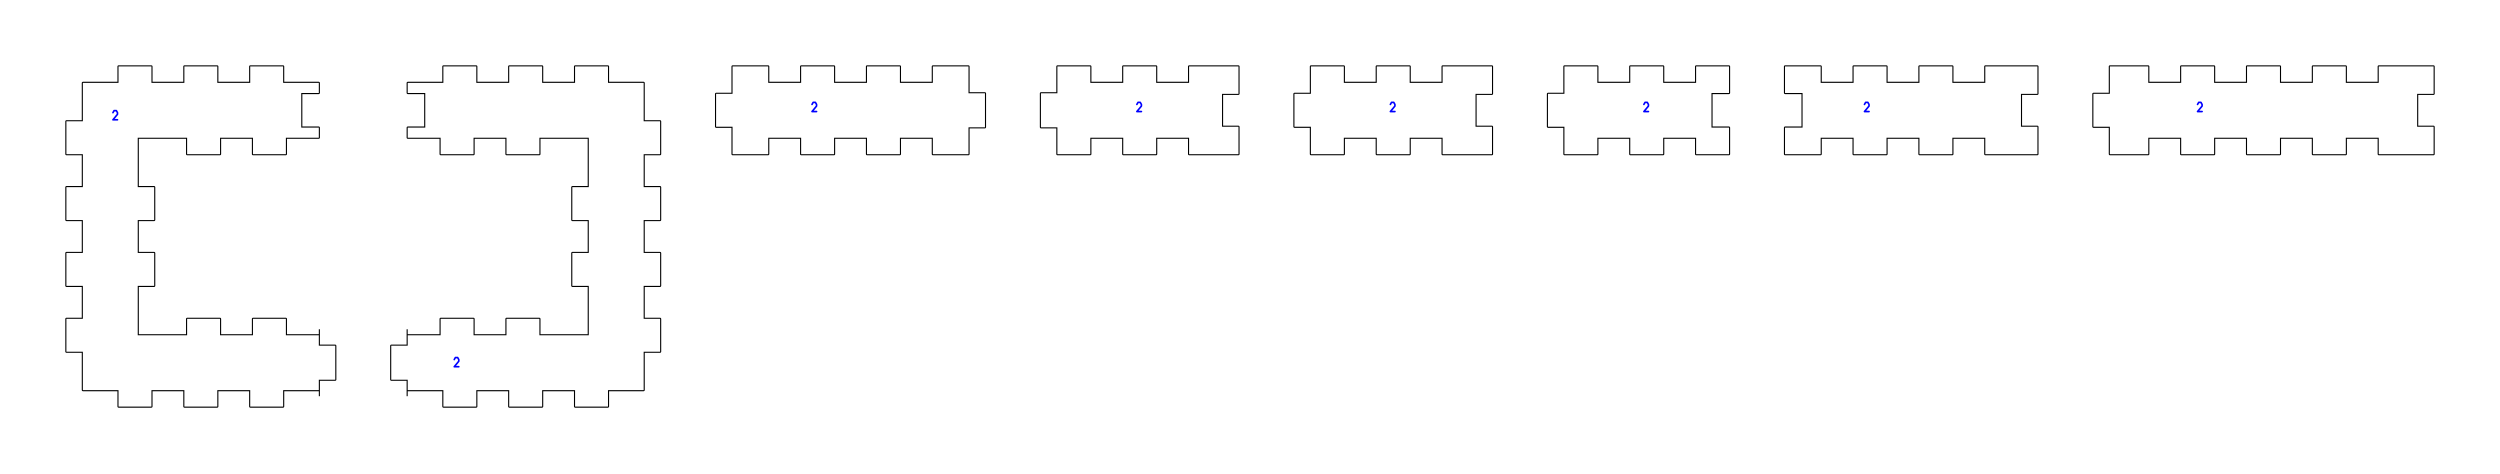
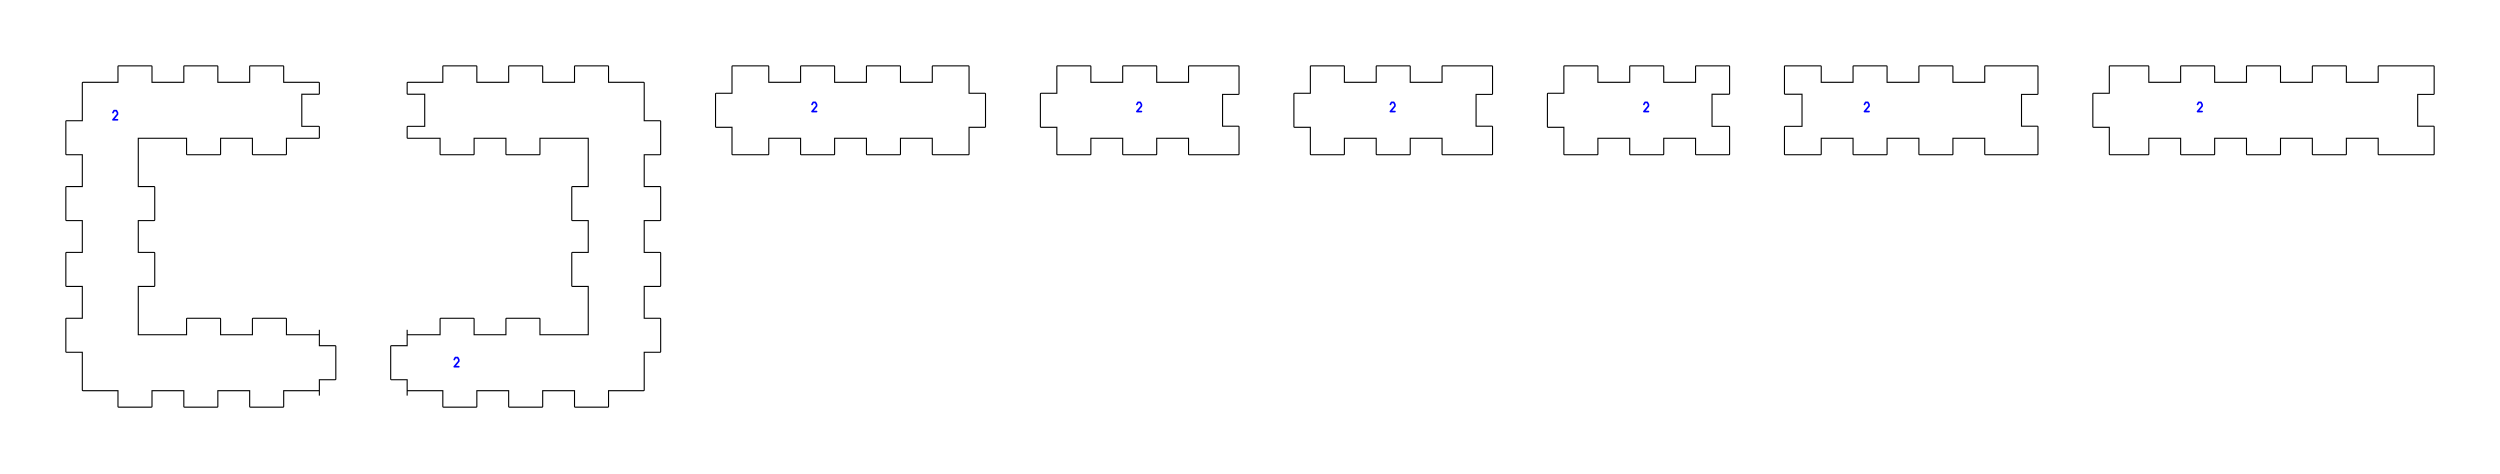
<svg xmlns="http://www.w3.org/2000/svg" width="455.60mm" height="86.20mm" viewBox="0 0 455.60 86.20">
  <g transform="translate(12.000,12.000)">
    <g transform="translate(-10.000,-10.000)">
-       <path d="M 13.100 69.200 H 19.500 V 72.100 C 19.500 72.155 19.545 72.200 19.600 72.200 H 25.600 C 25.655 72.200 25.700 72.155 25.700 72.100 V 69.200 H 31.500 V 72.100 C 31.500 72.155 31.545 72.200 31.600 72.200 H 37.600 C 37.655 72.200 37.700 72.155 37.700 72.100 V 69.200 H 43.500 V 72.100 C 43.500 72.155 43.545 72.200 43.600 72.200 H 49.600 C 49.655 72.200 49.700 72.155 49.700 72.100 V 69.200 H 56.100 C 56.155 69.200 56.200 69.155 56.200 69.100 V 70.200 V 67.300 H 59.100 C 59.155 67.300 59.200 67.255 59.200 67.200 V 61.000 C 59.200 60.945 59.155 60.900 59.100 60.900 H 56.200 V 58.000 V 59.100 C 56.200 59.045 56.155 59.000 56.100 59.000 H 50.200 V 56.100 C 50.200 56.045 50.155 56.000 50.100 56.000 H 44.100 C 44.045 56.000 44.000 56.045 44.000 56.100 V 59.000 H 38.200 V 56.100 C 38.200 56.045 38.155 56.000 38.100 56.000 H 32.100 C 32.045 56.000 32.000 56.045 32.000 56.100 V 59.000 H 26.100 H 23.200 V 56.100 V 50.200 H 26.100 C 26.155 50.200 26.200 50.155 26.200 50.100 V 44.100 C 26.200 44.045 26.155 44.000 26.100 44.000 H 23.200 V 38.200 H 26.100 C 26.155 38.200 26.200 38.155 26.200 38.100 V 32.100 C 26.200 32.045 26.155 32.000 26.100 32.000 H 23.200 V 26.100 V 23.200 H 26.100 H 32.000 V 26.100 C 32.000 26.155 32.045 26.200 32.100 26.200 H 38.100 C 38.155 26.200 38.200 26.155 38.200 26.100 V 23.200 H 44.000 V 26.100 C 44.000 26.155 44.045 26.200 44.100 26.200 H 50.100 C 50.155 26.200 50.200 26.155 50.200 26.100 V 23.200 H 56.100 C 56.155 23.200 56.200 23.155 56.200 23.100 V 21.250 C 56.200 21.195 56.155 21.150 56.100 21.150 H 55.900 H 53.000 V 18.250 V 17.950 V 15.050 H 55.900 H 56.100 C 56.155 15.050 56.200 15.005 56.200 14.950 V 13.100 C 56.200 13.045 56.155 13.000 56.100 13.000 H 49.700 V 10.100 C 49.700 10.045 49.655 10.000 49.600 10.000 H 43.600 C 43.545 10.000 43.500 10.045 43.500 10.100 V 13.000 H 37.700 V 10.100 C 37.700 10.045 37.655 10.000 37.600 10.000 H 31.600 C 31.545 10.000 31.500 10.045 31.500 10.100 V 13.000 H 25.700 V 10.100 C 25.700 10.045 25.655 10.000 25.600 10.000 H 19.600 C 19.545 10.000 19.500 10.045 19.500 10.100 V 13.000 H 13.100 C 13.045 13.000 13.000 13.045 13.000 13.100 V 20.000 H 10.100 C 10.045 20.000 10.000 20.045 10.000 20.100 V 26.100 C 10.000 26.155 10.045 26.200 10.100 26.200 H 13.000 V 32.000 H 10.100 C 10.045 32.000 10.000 32.045 10.000 32.100 V 38.100 C 10.000 38.155 10.045 38.200 10.100 38.200 H 13.000 V 44.000 H 10.100 C 10.045 44.000 10.000 44.045 10.000 44.100 V 50.100 C 10.000 50.155 10.045 50.200 10.100 50.200 H 13.000 V 56.000 H 10.100 C 10.045 56.000 10.000 56.045 10.000 56.100 V 62.100 C 10.000 62.155 10.045 62.200 10.100 62.200 H 13.000 V 69.100 C 13.000 69.155 13.045 69.200 13.100 69.200 Z" fill="none" stroke="#000000" stroke-width="0.2" />
+       <path d="M 13.100 69.200 H 19.500 V 72.100 C 19.500 72.155 19.545 72.200 19.600 72.200 H 25.600 C 25.655 72.200 25.700 72.155 25.700 72.100 V 69.200 H 31.500 V 72.100 C 31.500 72.155 31.545 72.200 31.600 72.200 H 37.600 C 37.655 72.200 37.700 72.155 37.700 72.100 V 69.200 H 43.500 V 72.100 C 43.500 72.155 43.545 72.200 43.600 72.200 H 49.600 C 49.655 72.200 49.700 72.155 49.700 72.100 V 69.200 H 56.100 C 56.155 69.200 56.200 69.155 56.200 69.100 V 70.100 V 67.200 H 59.100 C 59.155 67.200 59.200 67.155 59.200 67.100 V 61.100 C 59.200 61.045 59.155 61.000 59.100 61.000 H 56.200 V 58.100 V 59.100 C 56.200 59.045 56.155 59.000 56.100 59.000 H 50.200 V 56.100 C 50.200 56.045 50.155 56.000 50.100 56.000 H 44.100 C 44.045 56.000 44.000 56.045 44.000 56.100 V 59.000 H 38.200 V 56.100 C 38.200 56.045 38.155 56.000 38.100 56.000 H 32.100 C 32.045 56.000 32.000 56.045 32.000 56.100 V 59.000 H 26.100 H 23.200 V 56.100 V 50.200 H 26.100 C 26.155 50.200 26.200 50.155 26.200 50.100 V 44.100 C 26.200 44.045 26.155 44.000 26.100 44.000 H 23.200 V 38.200 H 26.100 C 26.155 38.200 26.200 38.155 26.200 38.100 V 32.100 C 26.200 32.045 26.155 32.000 26.100 32.000 H 23.200 V 26.100 V 23.200 H 26.100 H 32.000 V 26.100 C 32.000 26.155 32.045 26.200 32.100 26.200 H 38.100 C 38.155 26.200 38.200 26.155 38.200 26.100 V 23.200 H 44.000 V 26.100 C 44.000 26.155 44.045 26.200 44.100 26.200 H 50.100 C 50.155 26.200 50.200 26.155 50.200 26.100 V 23.200 H 56.100 C 56.155 23.200 56.200 23.155 56.200 23.100 V 21.125 C 56.200 21.070 56.155 21.025 56.100 21.025 H 55.900 H 53.000 V 18.125 V 18.075 V 15.175 H 55.900 H 56.100 C 56.155 15.175 56.200 15.130 56.200 15.075 V 13.100 C 56.200 13.045 56.155 13.000 56.100 13.000 H 49.700 V 10.100 C 49.700 10.045 49.655 10.000 49.600 10.000 H 43.600 C 43.545 10.000 43.500 10.045 43.500 10.100 V 13.000 H 37.700 V 10.100 C 37.700 10.045 37.655 10.000 37.600 10.000 H 31.600 C 31.545 10.000 31.500 10.045 31.500 10.100 V 13.000 H 25.700 V 10.100 C 25.700 10.045 25.655 10.000 25.600 10.000 H 19.600 C 19.545 10.000 19.500 10.045 19.500 10.100 V 13.000 H 13.100 C 13.045 13.000 13.000 13.045 13.000 13.100 V 20.000 H 10.100 C 10.045 20.000 10.000 20.045 10.000 20.100 V 26.100 C 10.000 26.155 10.045 26.200 10.100 26.200 H 13.000 V 32.000 H 10.100 C 10.045 32.000 10.000 32.045 10.000 32.100 V 38.100 C 10.000 38.155 10.045 38.200 10.100 38.200 H 13.000 V 44.000 H 10.100 C 10.045 44.000 10.000 44.045 10.000 44.100 V 50.100 C 10.000 50.155 10.045 50.200 10.100 50.200 H 13.000 V 56.000 H 10.100 C 10.045 56.000 10.000 56.045 10.000 56.100 V 62.100 C 10.000 62.155 10.045 62.200 10.100 62.200 H 13.000 V 69.100 C 13.000 69.155 13.045 69.200 13.100 69.200 Z" fill="none" stroke="#000000" stroke-width="0.2" />
    </g>
    <g transform="translate(8.48,9.83)">
      <polyline points="0.10,-1.30 0.31,-1.67 0.72,-1.67 0.93,-1.30 0.93,-1.00 0.10,0.00 0.93,0.00" fill="none" stroke="#0000ff" stroke-width="0.3" stroke-linecap="round" stroke-linejoin="round" />
    </g>
  </g>
  <g transform="translate(71.200,12.000)">
    <g transform="translate(-60.700,-10.000)">
-       <path d="M 106.800 69.200 H 100.400 V 72.100 C 100.400 72.155 100.355 72.200 100.300 72.200 H 94.300 C 94.245 72.200 94.200 72.155 94.200 72.100 V 69.200 H 88.400 V 72.100 C 88.400 72.155 88.355 72.200 88.300 72.200 H 82.300 C 82.245 72.200 82.200 72.155 82.200 72.100 V 69.200 H 76.400 V 72.100 C 76.400 72.155 76.355 72.200 76.300 72.200 H 70.300 C 70.245 72.200 70.200 72.155 70.200 72.100 V 69.200 H 63.800 C 63.745 69.200 63.700 69.155 63.700 69.100 V 70.200 V 67.300 H 60.800 C 60.745 67.300 60.700 67.255 60.700 67.200 V 61.000 C 60.700 60.945 60.745 60.900 60.800 60.900 H 63.700 V 58.000 V 59.100 C 63.700 59.045 63.745 59.000 63.800 59.000 H 69.700 V 56.100 C 69.700 56.045 69.745 56.000 69.800 56.000 H 75.800 C 75.855 56.000 75.900 56.045 75.900 56.100 V 59.000 H 81.700 V 56.100 C 81.700 56.045 81.745 56.000 81.800 56.000 H 87.800 C 87.855 56.000 87.900 56.045 87.900 56.100 V 59.000 H 93.800 H 96.700 V 56.100 V 50.200 H 93.800 C 93.745 50.200 93.700 50.155 93.700 50.100 V 44.100 C 93.700 44.045 93.745 44.000 93.800 44.000 H 96.700 V 38.200 H 93.800 C 93.745 38.200 93.700 38.155 93.700 38.100 V 32.100 C 93.700 32.045 93.745 32.000 93.800 32.000 H 96.700 V 26.100 V 23.200 H 93.800 H 87.900 V 26.100 C 87.900 26.155 87.855 26.200 87.800 26.200 H 81.800 C 81.745 26.200 81.700 26.155 81.700 26.100 V 23.200 H 75.900 V 26.100 C 75.900 26.155 75.855 26.200 75.800 26.200 H 69.800 C 69.745 26.200 69.700 26.155 69.700 26.100 V 23.200 H 63.800 C 63.745 23.200 63.700 23.155 63.700 23.100 V 21.250 C 63.700 21.195 63.745 21.150 63.800 21.150 H 64.000 H 66.900 V 18.250 V 17.950 V 15.050 H 64.000 H 63.800 C 63.745 15.050 63.700 15.005 63.700 14.950 V 13.100 C 63.700 13.045 63.745 13.000 63.800 13.000 H 70.200 V 10.100 C 70.200 10.045 70.245 10.000 70.300 10.000 H 76.300 C 76.355 10.000 76.400 10.045 76.400 10.100 V 13.000 H 82.200 V 10.100 C 82.200 10.045 82.245 10.000 82.300 10.000 H 88.300 C 88.355 10.000 88.400 10.045 88.400 10.100 V 13.000 H 94.200 V 10.100 C 94.200 10.045 94.245 10.000 94.300 10.000 H 100.300 C 100.355 10.000 100.400 10.045 100.400 10.100 V 13.000 H 106.800 C 106.855 13.000 106.900 13.045 106.900 13.100 V 20.000 H 109.800 C 109.855 20.000 109.900 20.045 109.900 20.100 V 26.100 C 109.900 26.155 109.855 26.200 109.800 26.200 H 106.900 V 32.000 H 109.800 C 109.855 32.000 109.900 32.045 109.900 32.100 V 38.100 C 109.900 38.155 109.855 38.200 109.800 38.200 H 106.900 V 44.000 H 109.800 C 109.855 44.000 109.900 44.045 109.900 44.100 V 50.100 C 109.900 50.155 109.855 50.200 109.800 50.200 H 106.900 V 56.000 H 109.800 C 109.855 56.000 109.900 56.045 109.900 56.100 V 62.100 C 109.900 62.155 109.855 62.200 109.800 62.200 H 106.900 V 69.100 C 106.900 69.155 106.855 69.200 106.800 69.200 Z" fill="none" stroke="#000000" stroke-width="0.2" />
+       <path d="M 106.800 69.200 H 100.400 V 72.100 C 100.400 72.155 100.355 72.200 100.300 72.200 H 94.300 C 94.245 72.200 94.200 72.155 94.200 72.100 V 69.200 H 88.400 V 72.100 C 88.400 72.155 88.355 72.200 88.300 72.200 H 82.300 C 82.245 72.200 82.200 72.155 82.200 72.100 V 69.200 H 76.400 V 72.100 C 76.400 72.155 76.355 72.200 76.300 72.200 H 70.300 C 70.245 72.200 70.200 72.155 70.200 72.100 V 69.200 H 63.800 C 63.745 69.200 63.700 69.155 63.700 69.100 V 70.100 V 67.200 H 60.800 C 60.745 67.200 60.700 67.155 60.700 67.100 V 61.100 C 60.700 61.045 60.745 61.000 60.800 61.000 H 63.700 V 58.100 V 59.100 C 63.700 59.045 63.745 59.000 63.800 59.000 H 69.700 V 56.100 C 69.700 56.045 69.745 56.000 69.800 56.000 H 75.800 C 75.855 56.000 75.900 56.045 75.900 56.100 V 59.000 H 81.700 V 56.100 C 81.700 56.045 81.745 56.000 81.800 56.000 H 87.800 C 87.855 56.000 87.900 56.045 87.900 56.100 V 59.000 H 93.800 H 96.700 V 56.100 V 50.200 H 93.800 C 93.745 50.200 93.700 50.155 93.700 50.100 V 44.100 C 93.700 44.045 93.745 44.000 93.800 44.000 H 96.700 V 38.200 H 93.800 C 93.745 38.200 93.700 38.155 93.700 38.100 V 32.100 C 93.700 32.045 93.745 32.000 93.800 32.000 H 96.700 V 26.100 V 23.200 H 93.800 H 87.900 V 26.100 C 87.900 26.155 87.855 26.200 87.800 26.200 H 81.800 C 81.745 26.200 81.700 26.155 81.700 26.100 V 23.200 H 75.900 V 26.100 C 75.900 26.155 75.855 26.200 75.800 26.200 H 69.800 C 69.745 26.200 69.700 26.155 69.700 26.100 V 23.200 H 63.800 C 63.745 23.200 63.700 23.155 63.700 23.100 V 21.125 C 63.700 21.070 63.745 21.025 63.800 21.025 H 64.000 H 66.900 V 18.125 V 18.075 V 15.175 H 64.000 H 63.800 C 63.745 15.175 63.700 15.130 63.700 15.075 V 13.100 C 63.700 13.045 63.745 13.000 63.800 13.000 H 70.200 V 10.100 C 70.200 10.045 70.245 10.000 70.300 10.000 H 76.300 C 76.355 10.000 76.400 10.045 76.400 10.100 V 13.000 H 82.200 V 10.100 C 82.200 10.045 82.245 10.000 82.300 10.000 H 88.300 C 88.355 10.000 88.400 10.045 88.400 10.100 V 13.000 H 94.200 V 10.100 C 94.200 10.045 94.245 10.000 94.300 10.000 H 100.300 C 100.355 10.000 100.400 10.045 100.400 10.100 V 13.000 H 106.800 C 106.855 13.000 106.900 13.045 106.900 13.100 V 20.000 H 109.800 C 109.855 20.000 109.900 20.045 109.900 20.100 V 26.100 C 109.900 26.155 109.855 26.200 109.800 26.200 H 106.900 V 32.000 H 109.800 C 109.855 32.000 109.900 32.045 109.900 32.100 V 38.100 C 109.900 38.155 109.855 38.200 109.800 38.200 H 106.900 V 44.000 H 109.800 C 109.855 44.000 109.900 44.045 109.900 44.100 V 50.100 C 109.900 50.155 109.855 50.200 109.800 50.200 H 106.900 V 56.000 H 109.800 C 109.855 56.000 109.900 56.045 109.900 56.100 V 62.100 C 109.900 62.155 109.855 62.200 109.800 62.200 H 106.900 V 69.100 C 106.900 69.155 106.855 69.200 106.800 69.200 Z" fill="none" stroke="#000000" stroke-width="0.2" />
    </g>
    <g transform="translate(11.48,54.83)">
      <polyline points="0.10,-1.30 0.31,-1.67 0.72,-1.67 0.93,-1.30 0.93,-1.00 0.10,0.00 0.93,0.00" fill="none" stroke="#0000ff" stroke-width="0.3" stroke-linecap="round" stroke-linejoin="round" />
    </g>
  </g>
  <g transform="translate(130.400,12.000)">
    <g transform="translate(-112.250,-56.850)">
-       <path d="M 115.350 73.050 H 121.850 C 121.905 73.050 121.950 73.005 121.950 72.950 V 70.050 H 127.750 V 72.950 C 127.750 73.005 127.795 73.050 127.850 73.050 H 133.850 C 133.905 73.050 133.950 73.005 133.950 72.950 V 70.050 H 139.750 V 72.950 C 139.750 73.005 139.795 73.050 139.850 73.050 H 145.850 C 145.905 73.050 145.950 73.005 145.950 72.950 V 70.050 H 151.750 V 72.950 C 151.750 73.005 151.795 73.050 151.850 73.050 H 158.350 C 158.405 73.050 158.450 73.005 158.450 72.950 V 69.950 V 68.150 H 161.350 C 161.405 68.150 161.450 68.105 161.450 68.050 V 61.850 C 161.450 61.795 161.405 61.750 161.350 61.750 H 158.450 V 59.950 V 56.950 C 158.450 56.895 158.405 56.850 158.350 56.850 H 151.850 C 151.795 56.850 151.750 56.895 151.750 56.950 V 59.850 H 145.950 V 56.950 C 145.950 56.895 145.905 56.850 145.850 56.850 H 139.850 C 139.795 56.850 139.750 56.895 139.750 56.950 V 59.850 H 133.950 V 56.950 C 133.950 56.895 133.905 56.850 133.850 56.850 H 127.850 C 127.795 56.850 127.750 56.895 127.750 56.950 V 59.850 H 121.950 V 56.950 C 121.950 56.895 121.905 56.850 121.850 56.850 H 115.350 C 115.295 56.850 115.250 56.895 115.250 56.950 V 59.950 V 61.850 H 112.350 C 112.295 61.850 112.250 61.895 112.250 61.950 V 67.950 C 112.250 68.005 112.295 68.050 112.350 68.050 H 115.250 V 69.950 V 72.950 C 115.250 73.005 115.295 73.050 115.350 73.050 Z" fill="none" stroke="#000000" stroke-width="0.2" />
+       <path d="M 115.350 73.050 H 121.850 C 121.905 73.050 121.950 73.005 121.950 72.950 V 70.050 H 127.750 V 72.950 C 127.750 73.005 127.795 73.050 127.850 73.050 H 133.850 C 133.905 73.050 133.950 73.005 133.950 72.950 V 70.050 H 139.750 V 72.950 C 139.750 73.005 139.795 73.050 139.850 73.050 H 145.850 C 145.905 73.050 145.950 73.005 145.950 72.950 V 70.050 H 151.750 V 72.950 C 151.750 73.005 151.795 73.050 151.850 73.050 H 158.350 C 158.405 73.050 158.450 73.005 158.450 72.950 V 69.950 V 68.050 H 161.350 C 161.405 68.050 161.450 68.005 161.450 67.950 V 61.950 C 161.450 61.895 161.405 61.850 161.350 61.850 H 158.450 V 59.950 V 56.950 C 158.450 56.895 158.405 56.850 158.350 56.850 H 151.850 C 151.795 56.850 151.750 56.895 151.750 56.950 V 59.850 H 145.950 V 56.950 C 145.950 56.895 145.905 56.850 145.850 56.850 H 139.850 C 139.795 56.850 139.750 56.895 139.750 56.950 V 59.850 H 133.950 V 56.950 C 133.950 56.895 133.905 56.850 133.850 56.850 H 127.850 C 127.795 56.850 127.750 56.895 127.750 56.950 V 59.850 H 121.950 V 56.950 C 121.950 56.895 121.905 56.850 121.850 56.850 H 115.350 C 115.295 56.850 115.250 56.895 115.250 56.950 V 59.950 V 61.850 H 112.350 C 112.295 61.850 112.250 61.895 112.250 61.950 V 67.950 C 112.250 68.005 112.295 68.050 112.350 68.050 H 115.250 V 69.950 V 72.950 C 115.250 73.005 115.295 73.050 115.350 73.050 Z" fill="none" stroke="#000000" stroke-width="0.2" />
    </g>
    <g transform="translate(17.48,8.33)">
      <polyline points="0.10,-1.30 0.31,-1.67 0.72,-1.67 0.93,-1.30 0.93,-1.00 0.10,0.00 0.93,0.00" fill="none" stroke="#0000ff" stroke-width="0.3" stroke-linecap="round" stroke-linejoin="round" />
    </g>
  </g>
  <g transform="translate(189.600,12.000)">
    <g transform="translate(-164.650,-56.850)">
-       <path d="M 167.750 73.050 H 173.750 C 173.805 73.050 173.850 73.005 173.850 72.950 V 70.050 H 179.650 V 72.950 C 179.650 73.005 179.695 73.050 179.750 73.050 H 185.750 C 185.805 73.050 185.850 73.005 185.850 72.950 V 70.050 H 191.650 V 72.950 C 191.650 73.005 191.695 73.050 191.750 73.050 H 197.750 H 200.750 C 200.805 73.050 200.850 73.005 200.850 72.950 V 69.950 V 67.950 C 200.850 67.895 200.805 67.850 200.750 67.850 H 197.850 V 62.050 H 200.750 C 200.805 62.050 200.850 62.005 200.850 61.950 V 59.950 V 56.950 C 200.850 56.895 200.805 56.850 200.750 56.850 H 197.750 H 191.750 C 191.695 56.850 191.650 56.895 191.650 56.950 V 59.850 H 185.850 V 56.950 C 185.850 56.895 185.805 56.850 185.750 56.850 H 179.750 C 179.695 56.850 179.650 56.895 179.650 56.950 V 59.850 H 173.850 V 56.950 C 173.850 56.895 173.805 56.850 173.750 56.850 H 167.750 C 167.695 56.850 167.650 56.895 167.650 56.950 V 59.950 V 61.750 H 164.750 C 164.695 61.750 164.650 61.795 164.650 61.850 V 68.050 C 164.650 68.105 164.695 68.150 164.750 68.150 H 167.650 V 69.950 V 72.950 C 167.650 73.005 167.695 73.050 167.750 73.050 Z" fill="none" stroke="#000000" stroke-width="0.2" />
+       <path d="M 167.750 73.050 H 173.750 C 173.805 73.050 173.850 73.005 173.850 72.950 V 70.050 H 179.650 V 72.950 C 179.650 73.005 179.695 73.050 179.750 73.050 H 185.750 C 185.805 73.050 185.850 73.005 185.850 72.950 V 70.050 H 191.650 V 72.950 C 191.650 73.005 191.695 73.050 191.750 73.050 H 197.750 H 200.750 C 200.805 73.050 200.850 73.005 200.850 72.950 V 69.950 V 67.950 C 200.850 67.895 200.805 67.850 200.750 67.850 H 197.850 V 62.050 H 200.750 C 200.805 62.050 200.850 62.005 200.850 61.950 V 59.950 V 56.950 C 200.850 56.895 200.805 56.850 200.750 56.850 H 197.750 H 191.750 C 191.695 56.850 191.650 56.895 191.650 56.950 V 59.850 H 185.850 V 56.950 C 185.850 56.895 185.805 56.850 185.750 56.850 H 179.750 C 179.695 56.850 179.650 56.895 179.650 56.950 V 59.850 H 173.850 V 56.950 C 173.850 56.895 173.805 56.850 173.750 56.850 H 167.750 C 167.695 56.850 167.650 56.895 167.650 56.950 V 59.950 V 61.850 H 164.750 C 164.695 61.850 164.650 61.895 164.650 61.950 V 67.950 C 164.650 68.005 164.695 68.050 164.750 68.050 H 167.650 V 69.950 V 72.950 C 167.650 73.005 167.695 73.050 167.750 73.050 Z" fill="none" stroke="#000000" stroke-width="0.2" />
    </g>
    <g transform="translate(17.48,8.33)">
      <polyline points="0.10,-1.30 0.31,-1.67 0.72,-1.67 0.93,-1.30 0.93,-1.00 0.10,0.00 0.93,0.00" fill="none" stroke="#0000ff" stroke-width="0.3" stroke-linecap="round" stroke-linejoin="round" />
    </g>
  </g>
  <g transform="translate(235.800,12.000)">
    <g transform="translate(-204.050,-56.850)">
      <path d="M 207.150 73.050 H 213.150 C 213.205 73.050 213.250 73.005 213.250 72.950 V 70.050 H 219.050 V 72.950 C 219.050 73.005 219.095 73.050 219.150 73.050 H 225.150 C 225.205 73.050 225.250 73.005 225.250 72.950 V 70.050 H 231.050 V 72.950 C 231.050 73.005 231.095 73.050 231.150 73.050 H 237.150 H 240.150 C 240.205 73.050 240.250 73.005 240.250 72.950 V 69.950 V 67.950 C 240.250 67.895 240.205 67.850 240.150 67.850 H 237.250 V 62.050 H 240.150 C 240.205 62.050 240.250 62.005 240.250 61.950 V 59.950 V 56.950 C 240.250 56.895 240.205 56.850 240.150 56.850 H 237.150 H 231.150 C 231.095 56.850 231.050 56.895 231.050 56.950 V 59.850 H 225.250 V 56.950 C 225.250 56.895 225.205 56.850 225.150 56.850 H 219.150 C 219.095 56.850 219.050 56.895 219.050 56.950 V 59.850 H 213.250 V 56.950 C 213.250 56.895 213.205 56.850 213.150 56.850 H 207.150 C 207.095 56.850 207.050 56.895 207.050 56.950 V 59.950 V 61.850 H 204.150 C 204.095 61.850 204.050 61.895 204.050 61.950 V 67.950 C 204.050 68.005 204.095 68.050 204.150 68.050 H 207.050 V 69.950 V 72.950 C 207.050 73.005 207.095 73.050 207.150 73.050 Z" fill="none" stroke="#000000" stroke-width="0.2" />
    </g>
    <g transform="translate(17.48,8.33)">
      <polyline points="0.10,-1.30 0.31,-1.67 0.72,-1.67 0.93,-1.30 0.93,-1.00 0.10,0.00 0.93,0.00" fill="none" stroke="#0000ff" stroke-width="0.3" stroke-linecap="round" stroke-linejoin="round" />
    </g>
  </g>
  <g transform="translate(282.000,12.000)">
    <g transform="translate(-243.450,-56.850)">
-       <path d="M 246.550 73.050 H 252.550 C 252.605 73.050 252.650 73.005 252.650 72.950 V 70.050 H 258.450 V 72.950 C 258.450 73.005 258.495 73.050 258.550 73.050 H 264.550 C 264.605 73.050 264.650 73.005 264.650 72.950 V 70.050 H 270.450 V 72.950 C 270.450 73.005 270.495 73.050 270.550 73.050 H 276.550 C 276.605 73.050 276.650 73.005 276.650 72.950 V 69.950 V 68.100 C 276.650 68.045 276.605 68.000 276.550 68.000 H 273.450 V 61.900 H 276.550 C 276.605 61.900 276.650 61.855 276.650 61.800 V 59.950 V 56.950 C 276.650 56.895 276.605 56.850 276.550 56.850 H 270.550 C 270.495 56.850 270.450 56.895 270.450 56.950 V 59.850 H 264.650 V 56.950 C 264.650 56.895 264.605 56.850 264.550 56.850 H 258.550 C 258.495 56.850 258.450 56.895 258.450 56.950 V 59.850 H 252.650 V 56.950 C 252.650 56.895 252.605 56.850 252.550 56.850 H 246.550 C 246.495 56.850 246.450 56.895 246.450 56.950 V 59.950 V 61.850 H 243.550 C 243.495 61.850 243.450 61.895 243.450 61.950 V 67.950 C 243.450 68.005 243.495 68.050 243.550 68.050 H 246.450 V 69.950 V 72.950 C 246.450 73.005 246.495 73.050 246.550 73.050 Z" fill="none" stroke="#000000" stroke-width="0.2" />
+       <path d="M 246.550 73.050 H 252.550 C 252.605 73.050 252.650 73.005 252.650 72.950 V 70.050 H 258.450 V 72.950 C 258.450 73.005 258.495 73.050 258.550 73.050 H 264.550 C 264.605 73.050 264.650 73.005 264.650 72.950 V 70.050 H 270.450 V 72.950 C 270.450 73.005 270.495 73.050 270.550 73.050 H 276.550 C 276.605 73.050 276.650 73.005 276.650 72.950 V 69.950 V 67.975 C 276.650 67.920 276.605 67.875 276.550 67.875 H 273.450 V 62.025 H 276.550 C 276.605 62.025 276.650 61.980 276.650 61.925 V 59.950 V 56.950 C 276.650 56.895 276.605 56.850 276.550 56.850 H 270.550 C 270.495 56.850 270.450 56.895 270.450 56.950 V 59.850 H 264.650 V 56.950 C 264.650 56.895 264.605 56.850 264.550 56.850 H 258.550 C 258.495 56.850 258.450 56.895 258.450 56.950 V 59.850 H 252.650 V 56.950 C 252.650 56.895 252.605 56.850 252.550 56.850 H 246.550 C 246.495 56.850 246.450 56.895 246.450 56.950 V 59.950 V 61.850 H 243.550 C 243.495 61.850 243.450 61.895 243.450 61.950 V 67.950 C 243.450 68.005 243.495 68.050 243.550 68.050 H 246.450 V 69.950 V 72.950 C 246.450 73.005 246.495 73.050 246.550 73.050 Z" fill="none" stroke="#000000" stroke-width="0.2" />
    </g>
    <g transform="translate(17.48,8.33)">
      <polyline points="0.10,-1.30 0.31,-1.67 0.72,-1.67 0.93,-1.30 0.93,-1.00 0.10,0.00 0.93,0.00" fill="none" stroke="#0000ff" stroke-width="0.3" stroke-linecap="round" stroke-linejoin="round" />
    </g>
  </g>
  <g transform="translate(325.200,12.000)">
    <g transform="translate(-279.850,-56.850)">
-       <path d="M 279.950 73.050 H 286.450 C 286.505 73.050 286.550 73.005 286.550 72.950 V 70.050 H 292.350 V 72.950 C 292.350 73.005 292.395 73.050 292.450 73.050 H 298.450 C 298.505 73.050 298.550 73.005 298.550 72.950 V 70.050 H 304.350 V 72.950 C 304.350 73.005 304.395 73.050 304.450 73.050 H 310.450 C 310.505 73.050 310.550 73.005 310.550 72.950 V 70.050 H 316.350 V 72.950 C 316.350 73.005 316.395 73.050 316.450 73.050 H 322.950 H 325.950 C 326.005 73.050 326.050 73.005 326.050 72.950 V 69.950 V 67.950 C 326.050 67.895 326.005 67.850 325.950 67.850 H 323.050 V 62.050 H 325.950 C 326.005 62.050 326.050 62.005 326.050 61.950 V 59.950 V 56.950 C 326.050 56.895 326.005 56.850 325.950 56.850 H 322.950 H 316.450 C 316.395 56.850 316.350 56.895 316.350 56.950 V 59.850 H 310.550 V 56.950 C 310.550 56.895 310.505 56.850 310.450 56.850 H 304.450 C 304.395 56.850 304.350 56.895 304.350 56.950 V 59.850 H 298.550 V 56.950 C 298.550 56.895 298.505 56.850 298.450 56.850 H 292.450 C 292.395 56.850 292.350 56.895 292.350 56.950 V 59.850 H 286.550 V 56.950 C 286.550 56.895 286.505 56.850 286.450 56.850 H 279.950 C 279.895 56.850 279.850 56.895 279.850 56.950 V 59.950 V 61.800 C 279.850 61.855 279.895 61.900 279.950 61.900 H 283.050 V 68.000 H 279.950 C 279.895 68.000 279.850 68.045 279.850 68.100 V 69.950 V 72.950 C 279.850 73.005 279.895 73.050 279.950 73.050 Z" fill="none" stroke="#000000" stroke-width="0.2" />
+       <path d="M 279.950 73.050 H 286.450 C 286.505 73.050 286.550 73.005 286.550 72.950 V 70.050 H 292.350 V 72.950 C 292.350 73.005 292.395 73.050 292.450 73.050 H 298.450 C 298.505 73.050 298.550 73.005 298.550 72.950 V 70.050 H 304.350 V 72.950 C 304.350 73.005 304.395 73.050 304.450 73.050 H 310.450 C 310.505 73.050 310.550 73.005 310.550 72.950 V 70.050 H 316.350 V 72.950 C 316.350 73.005 316.395 73.050 316.450 73.050 H 322.950 H 325.950 C 326.005 73.050 326.050 73.005 326.050 72.950 V 69.950 V 67.950 C 326.050 67.895 326.005 67.850 325.950 67.850 H 323.050 V 62.050 H 325.950 C 326.005 62.050 326.050 62.005 326.050 61.950 V 59.950 V 56.950 C 326.050 56.895 326.005 56.850 325.950 56.850 H 322.950 H 316.450 C 316.395 56.850 316.350 56.895 316.350 56.950 V 59.850 H 310.550 V 56.950 C 310.550 56.895 310.505 56.850 310.450 56.850 H 304.450 C 304.395 56.850 304.350 56.895 304.350 56.950 V 59.850 H 298.550 V 56.950 C 298.550 56.895 298.505 56.850 298.450 56.850 H 292.450 C 292.395 56.850 292.350 56.895 292.350 56.950 V 59.850 H 286.550 V 56.950 C 286.550 56.895 286.505 56.850 286.450 56.850 H 279.950 C 279.895 56.850 279.850 56.895 279.850 56.950 V 59.950 V 61.925 C 279.850 61.980 279.895 62.025 279.950 62.025 H 283.050 V 67.875 H 279.950 C 279.895 67.875 279.850 67.920 279.850 67.975 V 69.950 V 72.950 C 279.850 73.005 279.895 73.050 279.950 73.050 Z" fill="none" stroke="#000000" stroke-width="0.2" />
    </g>
    <g transform="translate(14.48,8.33)">
      <polyline points="0.10,-1.30 0.31,-1.67 0.72,-1.67 0.93,-1.30 0.93,-1.00 0.10,0.00 0.93,0.00" fill="none" stroke="#0000ff" stroke-width="0.3" stroke-linecap="round" stroke-linejoin="round" />
    </g>
  </g>
  <g transform="translate(381.400,12.000)">
    <g transform="translate(-329.250,-56.850)">
      <path d="M 332.350 73.050 H 339.350 C 339.405 73.050 339.450 73.005 339.450 72.950 V 70.050 H 345.250 V 72.950 C 345.250 73.005 345.295 73.050 345.350 73.050 H 351.350 C 351.405 73.050 351.450 73.005 351.450 72.950 V 70.050 H 357.250 V 72.950 C 357.250 73.005 357.295 73.050 357.350 73.050 H 363.350 C 363.405 73.050 363.450 73.005 363.450 72.950 V 70.050 H 369.250 V 72.950 C 369.250 73.005 369.295 73.050 369.350 73.050 H 375.350 C 375.405 73.050 375.450 73.005 375.450 72.950 V 70.050 H 381.250 V 72.950 C 381.250 73.005 381.295 73.050 381.350 73.050 H 388.350 H 391.350 C 391.405 73.050 391.450 73.005 391.450 72.950 V 69.950 V 67.950 C 391.450 67.895 391.405 67.850 391.350 67.850 H 388.450 V 62.050 H 391.350 C 391.405 62.050 391.450 62.005 391.450 61.950 V 59.950 V 56.950 C 391.450 56.895 391.405 56.850 391.350 56.850 H 388.350 H 381.350 C 381.295 56.850 381.250 56.895 381.250 56.950 V 59.850 H 375.450 V 56.950 C 375.450 56.895 375.405 56.850 375.350 56.850 H 369.350 C 369.295 56.850 369.250 56.895 369.250 56.950 V 59.850 H 363.450 V 56.950 C 363.450 56.895 363.405 56.850 363.350 56.850 H 357.350 C 357.295 56.850 357.250 56.895 357.250 56.950 V 59.850 H 351.450 V 56.950 C 351.450 56.895 351.405 56.850 351.350 56.850 H 345.350 C 345.295 56.850 345.250 56.895 345.250 56.950 V 59.850 H 339.450 V 56.950 C 339.450 56.895 339.405 56.850 339.350 56.850 H 332.350 C 332.295 56.850 332.250 56.895 332.250 56.950 V 59.950 V 61.850 H 329.350 C 329.295 61.850 329.250 61.895 329.250 61.950 V 67.950 C 329.250 68.005 329.295 68.050 329.350 68.050 H 332.250 V 69.950 V 72.950 C 332.250 73.005 332.295 73.050 332.350 73.050 Z" fill="none" stroke="#000000" stroke-width="0.2" />
    </g>
    <g transform="translate(18.98,8.33)">
      <polyline points="0.10,-1.30 0.31,-1.67 0.72,-1.67 0.93,-1.30 0.93,-1.00 0.10,0.00 0.93,0.00" fill="none" stroke="#0000ff" stroke-width="0.3" stroke-linecap="round" stroke-linejoin="round" />
    </g>
  </g>
</svg>
